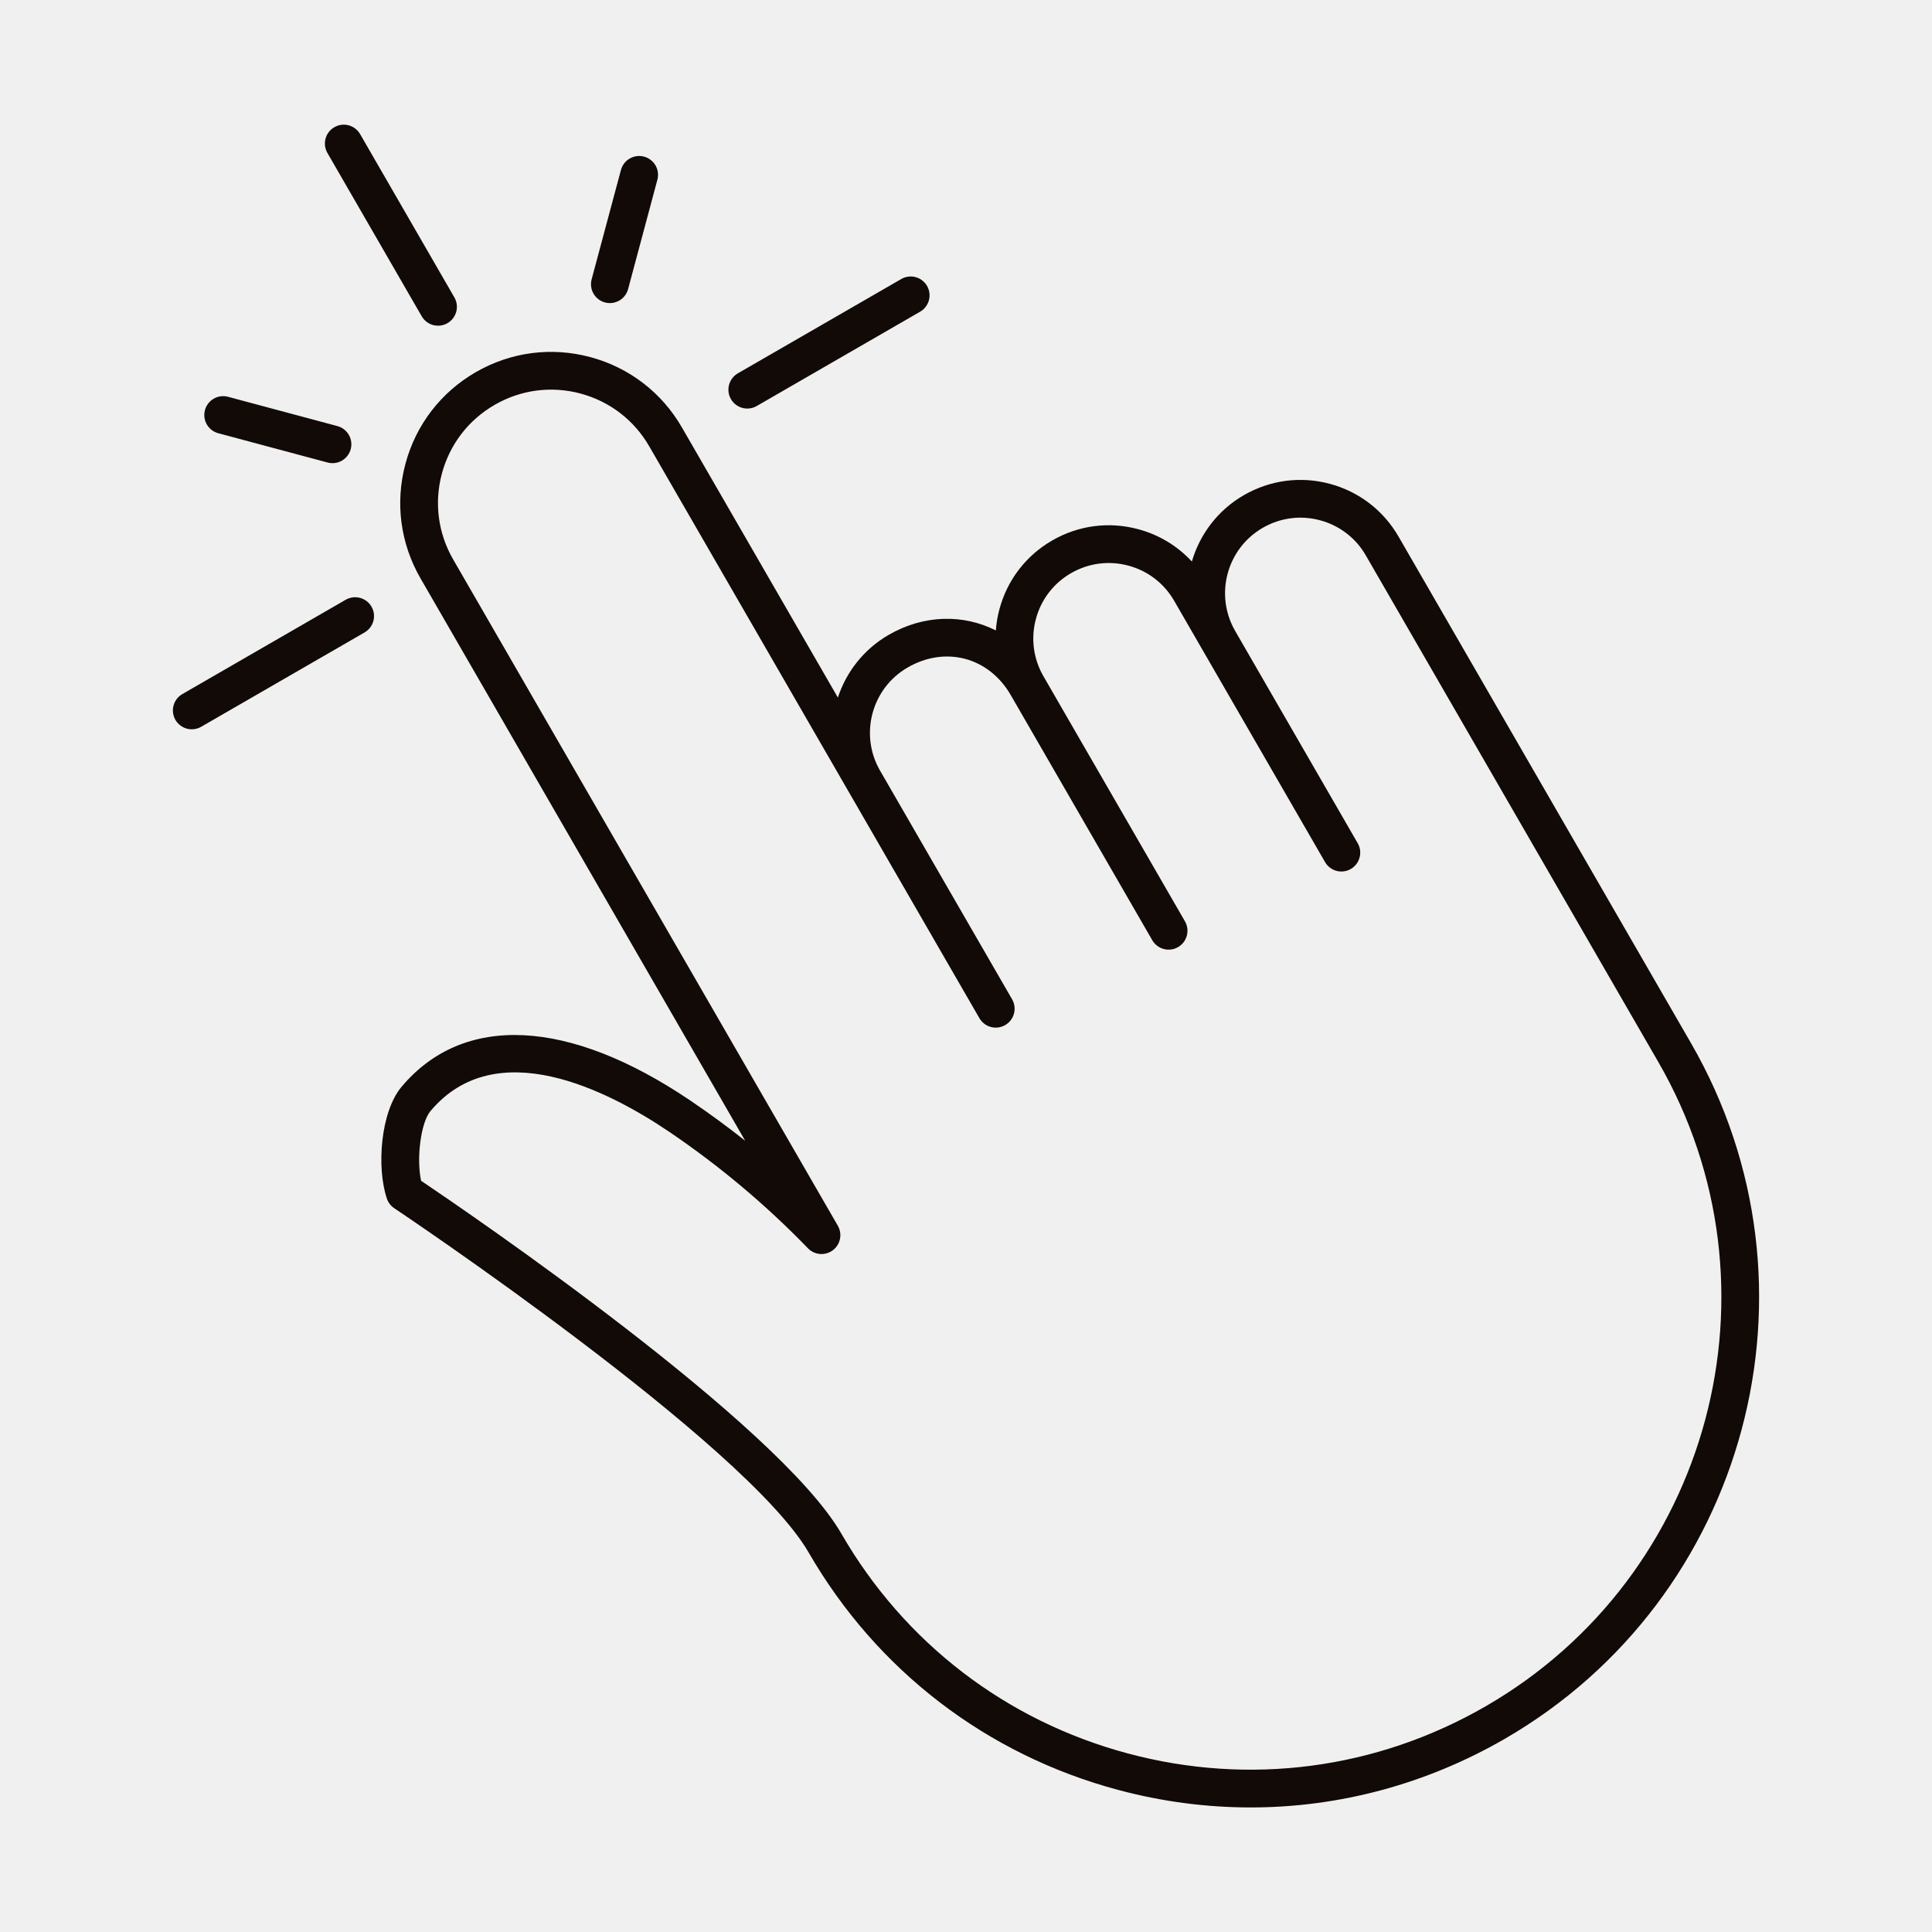
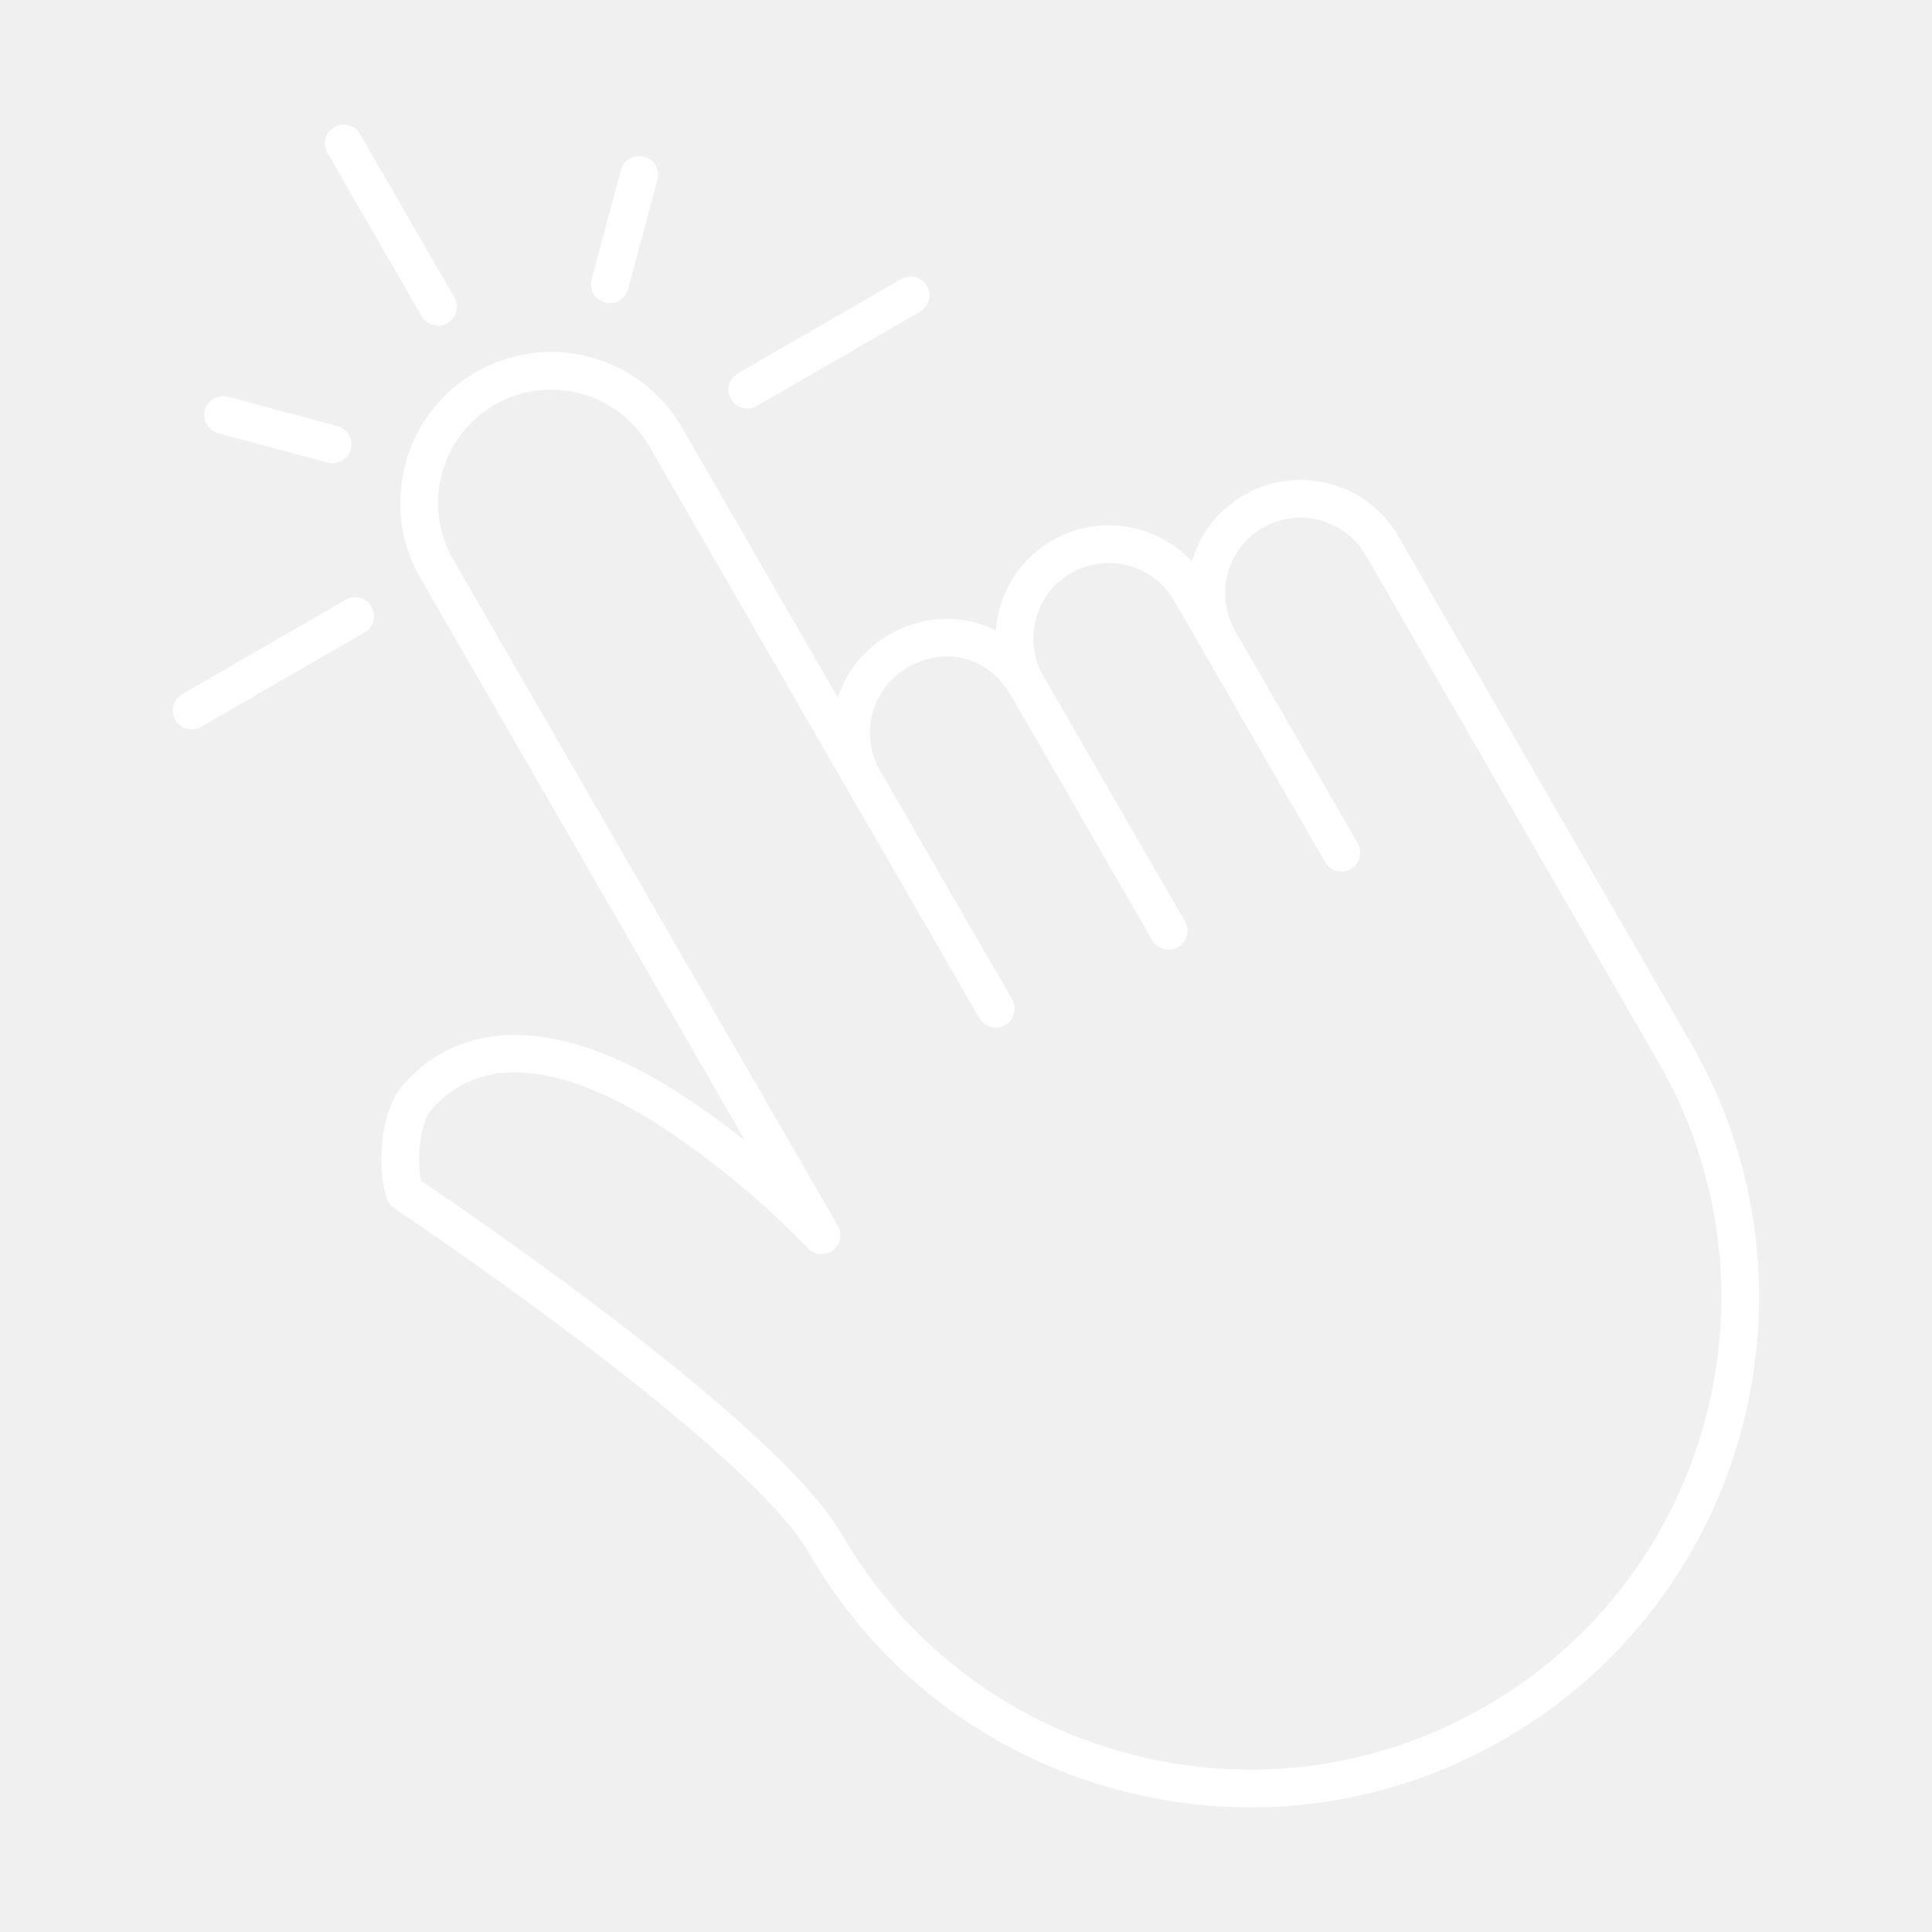
<svg xmlns="http://www.w3.org/2000/svg" width="100" height="100" viewBox="0 0 100 100" fill="none">
-   <path d="M37.833 20.658C37.769 20.547 37.727 20.425 37.711 20.298C37.694 20.17 37.702 20.041 37.736 19.917C37.769 19.794 37.826 19.677 37.904 19.576C37.982 19.474 38.08 19.389 38.191 19.324L46.65 14.442C46.761 14.377 46.883 14.336 47.01 14.319C47.138 14.302 47.267 14.311 47.391 14.344C47.514 14.377 47.631 14.435 47.732 14.513C47.834 14.591 47.919 14.688 47.983 14.799C48.048 14.91 48.089 15.033 48.106 15.16C48.123 15.287 48.114 15.416 48.081 15.54C48.048 15.664 47.99 15.78 47.912 15.882C47.834 15.984 47.737 16.069 47.626 16.133L39.167 21.016C39.056 21.08 38.933 21.122 38.806 21.138C38.679 21.155 38.55 21.147 38.426 21.113C38.302 21.08 38.186 21.023 38.084 20.945C37.983 20.867 37.897 20.77 37.833 20.658ZM31.313 15.655C31.564 15.722 31.83 15.686 32.054 15.557C32.279 15.427 32.442 15.214 32.51 14.964L34.026 9.303C34.059 9.179 34.068 9.05 34.051 8.923C34.035 8.796 33.993 8.673 33.929 8.562C33.865 8.451 33.779 8.354 33.677 8.276C33.576 8.198 33.459 8.14 33.336 8.107C33.212 8.074 33.083 8.066 32.955 8.082C32.828 8.099 32.706 8.141 32.595 8.205C32.483 8.269 32.386 8.354 32.308 8.456C32.23 8.558 32.173 8.674 32.14 8.798L30.623 14.459C30.59 14.582 30.581 14.712 30.598 14.839C30.615 14.966 30.656 15.089 30.72 15.2C30.785 15.311 30.87 15.408 30.972 15.486C31.073 15.564 31.189 15.621 31.313 15.655ZM21.827 16.369C21.891 16.48 21.976 16.578 22.078 16.656C22.18 16.734 22.296 16.791 22.42 16.825C22.544 16.858 22.673 16.866 22.8 16.849C22.927 16.833 23.05 16.791 23.161 16.727C23.272 16.663 23.369 16.577 23.447 16.476C23.525 16.374 23.583 16.258 23.616 16.134C23.649 16.01 23.658 15.881 23.641 15.754C23.624 15.626 23.582 15.504 23.518 15.393L18.636 6.936C18.505 6.713 18.292 6.551 18.043 6.485C17.793 6.419 17.528 6.455 17.305 6.584C17.081 6.713 16.918 6.925 16.851 7.174C16.783 7.422 16.817 7.688 16.944 7.912L21.827 16.369ZM17.894 31.043L9.438 35.926C9.251 36.033 9.106 36.2 9.024 36.398C8.941 36.597 8.927 36.817 8.983 37.025C9.038 37.233 9.161 37.416 9.332 37.547C9.503 37.678 9.712 37.749 9.927 37.748C10.093 37.748 10.261 37.706 10.414 37.617L18.871 32.735C18.982 32.67 19.079 32.585 19.157 32.483C19.235 32.382 19.293 32.266 19.326 32.142C19.359 32.018 19.367 31.889 19.351 31.761C19.334 31.634 19.292 31.512 19.228 31.401C19.164 31.29 19.079 31.192 18.977 31.114C18.875 31.036 18.759 30.979 18.635 30.946C18.511 30.912 18.382 30.904 18.255 30.921C18.128 30.937 18.005 30.979 17.894 31.043ZM77.874 90.009C73.811 92.354 69.3 93.553 64.732 93.553C62.441 93.553 60.138 93.252 57.866 92.643C51.063 90.82 45.378 86.457 41.856 80.358C38.59 74.701 20.59 62.66 20.409 62.539C20.229 62.42 20.094 62.244 20.025 62.039C19.483 60.429 19.696 57.55 20.785 56.252C23.987 52.442 29.438 52.705 35.742 56.971C36.71 57.627 37.654 58.318 38.57 59.044L21.766 29.936C20.722 28.129 20.445 26.024 20.985 24.008C21.525 21.992 22.818 20.307 24.625 19.264C26.432 18.22 28.537 17.943 30.553 18.483C32.569 19.024 34.253 20.317 35.296 22.124L43.368 36.106C43.802 34.782 44.705 33.607 46.003 32.858C47.826 31.806 49.867 31.782 51.545 32.632C51.572 32.26 51.634 31.892 51.731 31.532C52.136 30.02 53.106 28.757 54.461 27.975C55.816 27.192 57.395 26.984 58.907 27.389C59.992 27.679 60.948 28.26 61.691 29.065C62.098 27.665 63.024 26.413 64.383 25.629C65.739 24.846 67.319 24.637 68.831 25.042C70.342 25.448 71.605 26.417 72.388 27.773L87.525 53.991C94.793 66.582 90.463 82.74 77.874 90.009ZM85.833 54.967L70.696 28.75C70.441 28.304 70.1 27.914 69.693 27.602C69.286 27.289 68.821 27.061 68.325 26.929C67.317 26.658 66.264 26.798 65.36 27.32C63.495 28.396 62.854 30.79 63.931 32.656C63.933 32.661 63.936 32.665 63.938 32.669L70.278 43.65C70.406 43.874 70.439 44.139 70.371 44.388C70.304 44.637 70.141 44.849 69.917 44.978C69.694 45.107 69.429 45.142 69.18 45.077C68.93 45.011 68.717 44.849 68.587 44.626L60.774 31.096C60.252 30.192 59.41 29.545 58.402 29.276C57.394 29.006 56.342 29.145 55.438 29.666C54.993 29.922 54.602 30.262 54.29 30.669C53.978 31.076 53.749 31.541 53.618 32.038C53.484 32.532 53.449 33.048 53.516 33.556C53.582 34.064 53.749 34.554 54.005 34.997L54.008 35.002L61.333 47.688C61.397 47.799 61.438 47.922 61.455 48.049C61.472 48.176 61.463 48.305 61.43 48.429C61.397 48.553 61.34 48.669 61.262 48.771C61.184 48.873 61.086 48.958 60.975 49.022C60.751 49.152 60.484 49.187 60.234 49.12C59.984 49.053 59.771 48.889 59.641 48.665L52.317 35.978C51.185 34.018 48.941 33.417 46.98 34.549C45.133 35.615 44.486 37.973 45.519 39.831L52.386 51.724C52.45 51.835 52.491 51.958 52.508 52.085C52.525 52.212 52.517 52.341 52.483 52.465C52.45 52.589 52.393 52.705 52.315 52.807C52.237 52.909 52.139 52.994 52.028 53.058C51.917 53.122 51.795 53.164 51.667 53.181C51.54 53.198 51.411 53.189 51.287 53.156C51.163 53.123 51.047 53.066 50.945 52.987C50.844 52.909 50.758 52.812 50.694 52.701L43.874 40.889C43.856 40.858 43.838 40.826 43.82 40.795L33.604 23.1C32.822 21.744 31.559 20.775 30.048 20.37C28.536 19.964 26.957 20.172 25.603 20.955C24.247 21.738 23.277 23.002 22.872 24.513C22.466 26.025 22.674 27.604 23.457 28.959L43.366 63.444C43.485 63.651 43.525 63.893 43.477 64.127C43.43 64.36 43.298 64.568 43.108 64.712C42.918 64.855 42.682 64.924 42.445 64.906C42.207 64.887 41.985 64.782 41.819 64.611C39.642 62.362 37.239 60.344 34.647 58.588C31.487 56.449 25.679 53.465 22.282 57.507C21.777 58.109 21.547 59.967 21.796 61.117C24.289 62.796 40.261 73.688 43.548 79.381C46.809 85.029 52.073 89.069 58.372 90.757C64.67 92.444 71.25 91.578 76.898 88.317C88.554 81.587 92.563 66.626 85.833 54.967ZM11.298 22.424L16.957 23.94C17.207 24.007 17.474 23.972 17.698 23.843C17.922 23.713 18.086 23.5 18.153 23.25C18.186 23.126 18.195 22.997 18.178 22.87C18.161 22.742 18.12 22.62 18.056 22.509C17.991 22.398 17.906 22.3 17.804 22.222C17.703 22.144 17.587 22.087 17.463 22.054L11.804 20.538C11.68 20.505 11.551 20.496 11.424 20.513C11.296 20.53 11.174 20.571 11.063 20.635C10.952 20.699 10.854 20.785 10.776 20.887C10.698 20.988 10.641 21.104 10.608 21.228C10.541 21.479 10.576 21.745 10.705 21.969C10.835 22.194 11.048 22.357 11.298 22.424Z" fill="#110A06" />
+   <path d="M37.833 20.658C37.769 20.547 37.727 20.425 37.711 20.298C37.694 20.17 37.702 20.041 37.736 19.917C37.769 19.794 37.826 19.677 37.904 19.576C37.982 19.474 38.08 19.389 38.191 19.324L46.649 14.442C46.761 14.377 46.883 14.336 47.01 14.319C47.137 14.302 47.267 14.311 47.391 14.344C47.514 14.377 47.63 14.435 47.732 14.513C47.834 14.591 47.919 14.688 47.983 14.799C48.047 14.91 48.089 15.033 48.106 15.16C48.123 15.287 48.114 15.416 48.081 15.54C48.048 15.664 47.99 15.78 47.912 15.882C47.834 15.984 47.737 16.069 47.626 16.133L39.167 21.016C39.056 21.08 38.933 21.122 38.806 21.138C38.679 21.155 38.55 21.147 38.426 21.113C38.302 21.08 38.186 21.023 38.084 20.945C37.982 20.867 37.897 20.77 37.833 20.658ZM31.313 15.655C31.564 15.722 31.83 15.686 32.054 15.557C32.279 15.427 32.442 15.214 32.509 14.964L34.026 9.303C34.059 9.179 34.068 9.05 34.051 8.923C34.034 8.796 33.993 8.673 33.929 8.562C33.864 8.451 33.779 8.354 33.677 8.276C33.576 8.198 33.459 8.14 33.336 8.107C33.212 8.074 33.083 8.066 32.955 8.082C32.828 8.099 32.706 8.141 32.594 8.205C32.483 8.269 32.386 8.354 32.308 8.456C32.23 8.558 32.173 8.674 32.139 8.798L30.623 14.459C30.589 14.582 30.581 14.712 30.598 14.839C30.614 14.966 30.656 15.089 30.72 15.2C30.784 15.311 30.87 15.408 30.971 15.486C31.073 15.564 31.189 15.621 31.313 15.655ZM21.827 16.369C21.891 16.48 21.976 16.578 22.078 16.656C22.18 16.734 22.296 16.791 22.42 16.825C22.544 16.858 22.673 16.866 22.8 16.849C22.927 16.833 23.05 16.791 23.161 16.727C23.272 16.663 23.369 16.577 23.447 16.476C23.525 16.374 23.583 16.258 23.616 16.134C23.649 16.01 23.657 15.881 23.641 15.754C23.624 15.626 23.582 15.504 23.518 15.393L18.635 6.936C18.505 6.713 18.292 6.551 18.043 6.485C17.793 6.419 17.528 6.455 17.305 6.584C17.081 6.713 16.918 6.925 16.85 7.174C16.783 7.422 16.817 7.688 16.944 7.912L21.827 16.369ZM17.894 31.043L9.438 35.926C9.251 36.033 9.106 36.2 9.023 36.398C8.941 36.597 8.927 36.817 8.983 37.025C9.038 37.233 9.161 37.416 9.332 37.547C9.503 37.678 9.712 37.749 9.927 37.748C10.093 37.748 10.261 37.706 10.414 37.617L18.871 32.735C18.982 32.67 19.079 32.585 19.157 32.483C19.235 32.382 19.293 32.266 19.326 32.142C19.359 32.018 19.367 31.889 19.351 31.761C19.334 31.634 19.292 31.512 19.228 31.401C19.164 31.29 19.079 31.192 18.977 31.114C18.875 31.036 18.759 30.979 18.635 30.946C18.511 30.912 18.382 30.904 18.255 30.921C18.128 30.937 18.005 30.979 17.894 31.043ZM77.873 90.009C73.811 92.354 69.3 93.553 64.732 93.553C62.441 93.553 60.138 93.252 57.866 92.643C51.063 90.82 45.377 86.457 41.856 80.358C38.59 74.701 20.59 62.66 20.409 62.539C20.229 62.42 20.094 62.244 20.025 62.039C19.482 60.429 19.696 57.55 20.785 56.252C23.987 52.442 29.438 52.705 35.742 56.971C36.71 57.627 37.653 58.318 38.57 59.044L21.766 29.936C20.722 28.129 20.445 26.024 20.985 24.008C21.525 21.992 22.818 20.307 24.625 19.264C26.432 18.22 28.537 17.943 30.553 18.483C32.569 19.024 34.253 20.317 35.296 22.124L43.368 36.106C43.802 34.782 44.705 33.607 46.003 32.858C47.826 31.806 49.867 31.782 51.544 32.632C51.572 32.26 51.634 31.892 51.731 31.532C52.136 30.02 53.106 28.757 54.461 27.975C55.816 27.192 57.395 26.984 58.907 27.389C59.991 27.679 60.948 28.26 61.691 29.065C62.098 27.665 63.024 26.413 64.383 25.629C65.739 24.846 67.318 24.637 68.831 25.042C70.342 25.448 71.605 26.417 72.388 27.773L87.524 53.991C94.793 66.582 90.463 82.74 77.873 90.009ZM85.833 54.967L70.696 28.75C70.441 28.304 70.1 27.914 69.693 27.602C69.286 27.289 68.821 27.061 68.325 26.929C67.317 26.658 66.264 26.798 65.36 27.32C63.495 28.396 62.854 30.79 63.931 32.656C63.933 32.661 63.935 32.665 63.938 32.669L70.278 43.65C70.405 43.874 70.439 44.139 70.371 44.388C70.304 44.637 70.141 44.849 69.917 44.978C69.694 45.107 69.429 45.142 69.179 45.077C68.93 45.011 68.717 44.849 68.587 44.626L60.774 31.096C60.252 30.192 59.41 29.545 58.402 29.276C57.394 29.006 56.341 29.145 55.438 29.666C54.992 29.922 54.602 30.262 54.29 30.669C53.977 31.076 53.749 31.541 53.618 32.038C53.484 32.532 53.449 33.048 53.516 33.556C53.582 34.064 53.748 34.554 54.005 34.997L54.008 35.002L61.332 47.688C61.397 47.799 61.438 47.922 61.455 48.049C61.472 48.176 61.463 48.305 61.43 48.429C61.397 48.553 61.34 48.669 61.261 48.771C61.183 48.873 61.086 48.958 60.975 49.022C60.751 49.152 60.484 49.187 60.234 49.12C59.984 49.053 59.77 48.889 59.641 48.665L52.317 35.978C51.185 34.018 48.94 33.417 46.98 34.549C45.132 35.615 44.486 37.973 45.519 39.831L52.386 51.724C52.45 51.835 52.491 51.958 52.508 52.085C52.525 52.212 52.516 52.341 52.483 52.465C52.45 52.589 52.393 52.705 52.315 52.807C52.237 52.909 52.139 52.994 52.028 53.058C51.917 53.122 51.794 53.164 51.667 53.181C51.54 53.198 51.411 53.189 51.287 53.156C51.163 53.123 51.047 53.066 50.945 52.987C50.843 52.909 50.758 52.812 50.694 52.701L43.874 40.889C43.856 40.858 43.838 40.826 43.82 40.795L33.604 23.1C32.822 21.744 31.559 20.775 30.048 20.37C28.536 19.964 26.957 20.172 25.602 20.955C24.247 21.738 23.277 23.002 22.872 24.513C22.466 26.025 22.674 27.604 23.457 28.959L43.366 63.444C43.485 63.651 43.525 63.893 43.477 64.127C43.429 64.36 43.298 64.568 43.108 64.712C42.918 64.855 42.682 64.924 42.444 64.906C42.207 64.887 41.984 64.782 41.819 64.611C39.642 62.362 37.239 60.344 34.647 58.588C31.487 56.449 25.678 53.465 22.281 57.507C21.777 58.109 21.547 59.967 21.796 61.117C24.289 62.796 40.261 73.688 43.548 79.381C46.809 85.029 52.073 89.069 58.372 90.757C64.67 92.444 71.25 91.578 76.898 88.317C88.554 81.587 92.563 66.626 85.833 54.967ZM11.298 22.424L16.957 23.94C17.207 24.007 17.474 23.972 17.698 23.843C17.922 23.713 18.086 23.5 18.153 23.25C18.186 23.126 18.195 22.997 18.178 22.87C18.161 22.742 18.12 22.62 18.055 22.509C17.991 22.398 17.906 22.3 17.804 22.222C17.703 22.144 17.586 22.087 17.462 22.054L11.804 20.538C11.68 20.505 11.551 20.496 11.424 20.513C11.296 20.53 11.174 20.571 11.063 20.635C10.952 20.699 10.854 20.785 10.776 20.887C10.698 20.988 10.641 21.104 10.608 21.228C10.541 21.479 10.576 21.745 10.705 21.969C10.835 22.194 11.048 22.357 11.298 22.424Z" fill="white" />
</svg>
